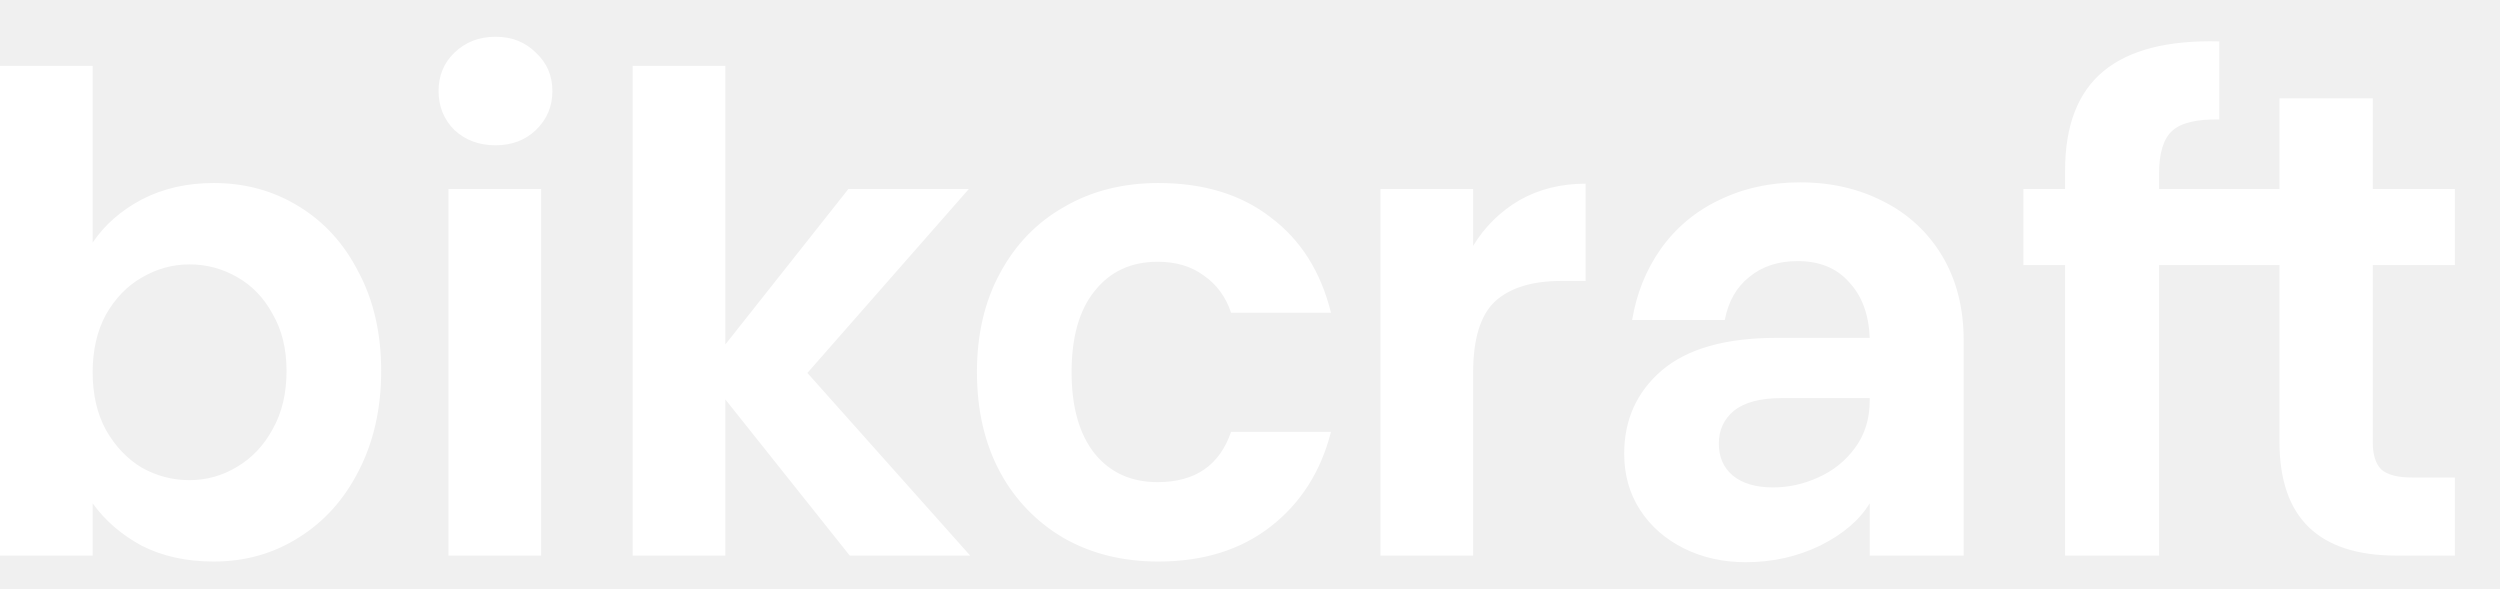
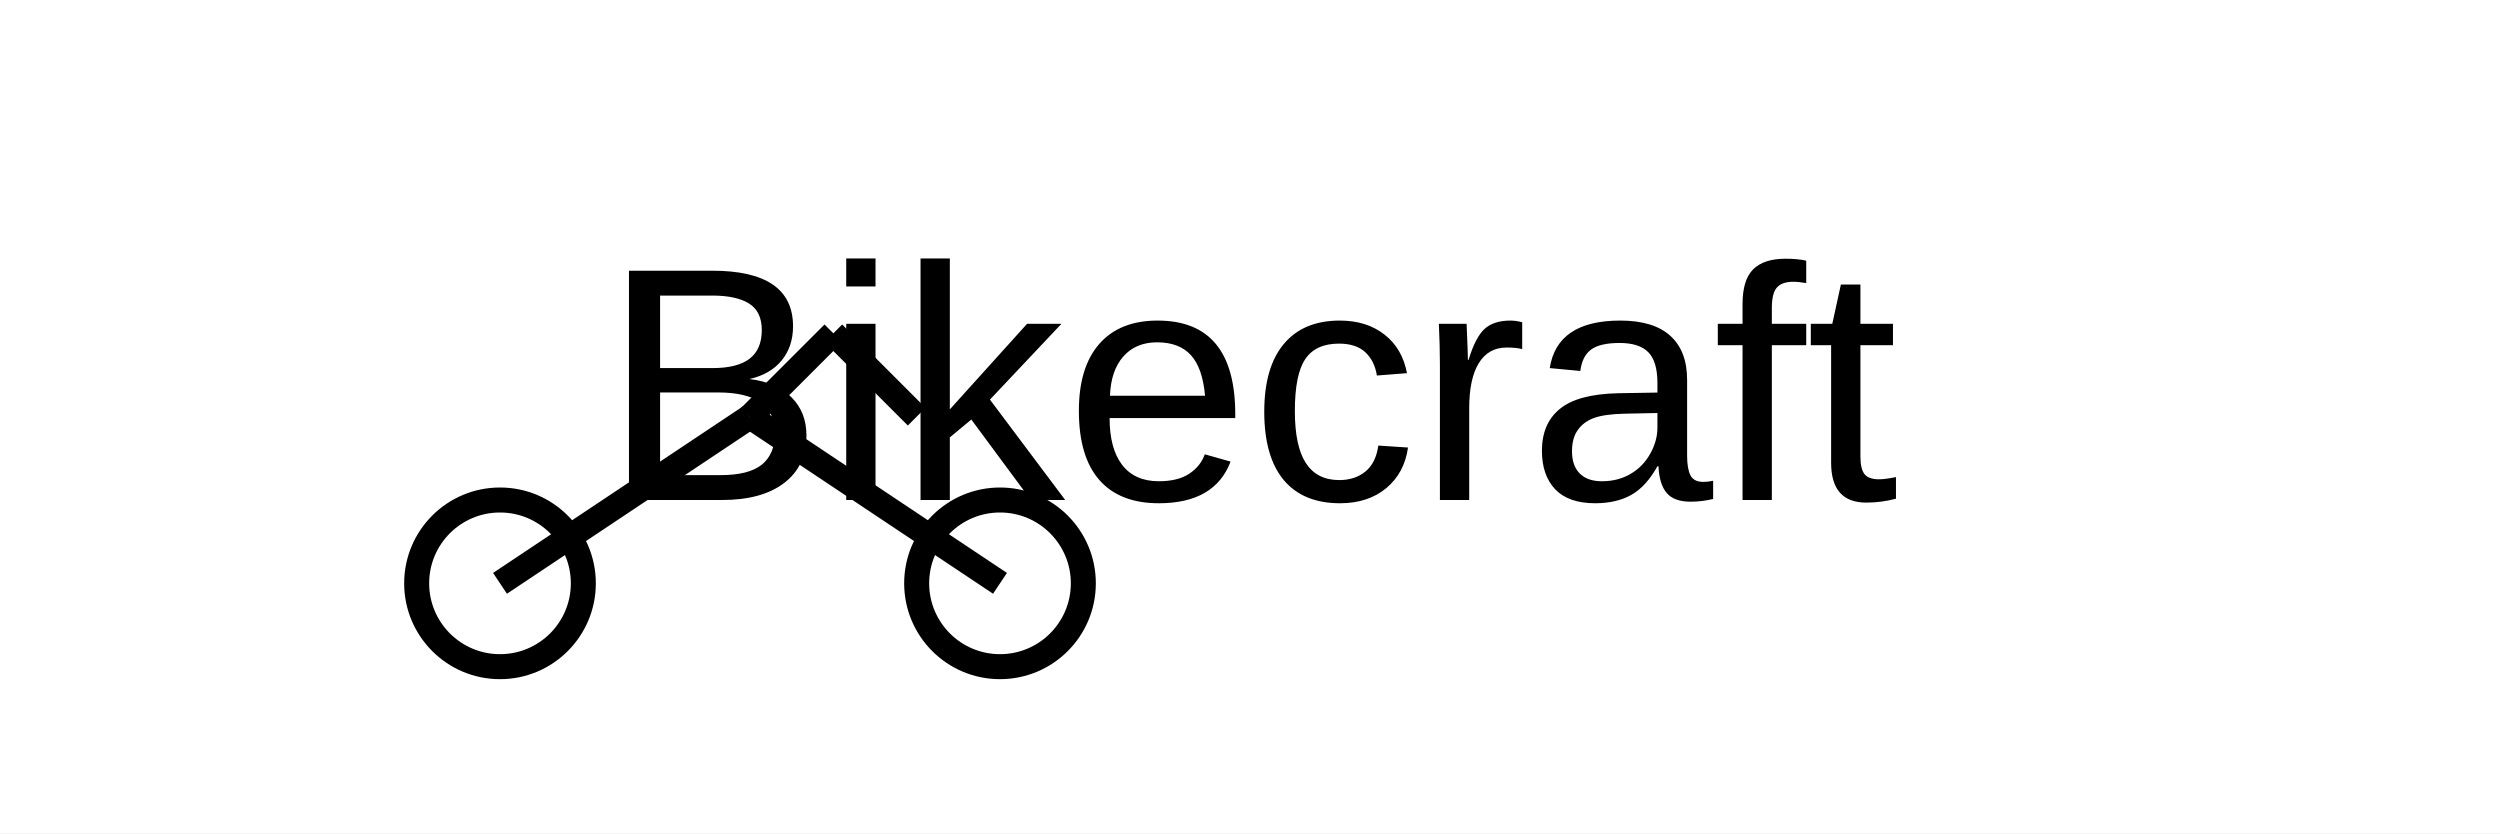
- <svg xmlns="http://www.w3.org/2000/svg" width="136" height="32" fill="none">
-   <path d="M5.04 13.196c.648-.96 1.536-1.74 2.664-2.34 1.152-.6 2.46-.9 3.924-.9 1.704 0 3.24.42 4.608 1.26 1.392.84 2.484 2.04 3.276 3.6.816 1.536 1.224 3.324 1.224 5.364s-.408 3.852-1.224 5.436c-.792 1.56-1.884 2.772-3.276 3.636-1.368.864-2.904 1.296-4.608 1.296-1.488 0-2.796-.288-3.924-.864-1.104-.6-1.992-1.368-2.664-2.304v2.844H0V3.584h5.04v9.612Zm10.548 6.984c0-1.2-.252-2.232-.756-3.096-.48-.888-1.128-1.56-1.944-2.016a5.104 5.104 0 0 0-2.592-.684c-.912 0-1.776.24-2.592.72-.792.456-1.44 1.128-1.944 2.016-.48.888-.72 1.932-.72 3.132 0 1.2.24 2.244.72 3.132.504.888 1.152 1.572 1.944 2.052.816.456 1.68.684 2.592.684.936 0 1.8-.24 2.592-.72.816-.48 1.464-1.164 1.944-2.052.504-.888.756-1.944.756-3.168ZM26.954 7.904c-.888 0-1.632-.276-2.232-.828-.576-.576-.864-1.284-.864-2.124 0-.84.288-1.536.864-2.088.6-.576 1.344-.864 2.232-.864.888 0 1.62.288 2.196.864.6.552.9 1.248.9 2.088 0 .84-.3 1.548-.9 2.124-.576.552-1.308.828-2.196.828Zm2.484 2.376v19.944h-5.04V10.28h5.04Zm16.788 19.944-6.768-8.496v8.496h-5.04V3.584h5.04V18.74l6.696-8.46h6.552l-8.784 10.008 8.856 9.936h-6.552Zm6.919-9.972c0-2.064.42-3.864 1.26-5.4.84-1.56 2.004-2.76 3.492-3.6 1.488-.864 3.192-1.296 5.112-1.296 2.472 0 4.512.624 6.12 1.872 1.632 1.224 2.724 2.952 3.276 5.184H66.97c-.288-.864-.78-1.536-1.476-2.016-.672-.504-1.512-.756-2.52-.756-1.44 0-2.58.528-3.42 1.584-.84 1.032-1.26 2.508-1.26 4.428 0 1.896.42 3.372 1.26 4.428.84 1.032 1.98 1.548 3.42 1.548 2.04 0 3.372-.912 3.996-2.736h5.436c-.552 2.16-1.644 3.876-3.276 5.148-1.632 1.272-3.672 1.908-6.12 1.908-1.92 0-3.624-.42-5.112-1.26a9.161 9.161 0 0 1-3.492-3.6c-.84-1.56-1.26-3.372-1.26-5.436h-.001Zm26.993-6.876a7.133 7.133 0 0 1 2.52-2.484c1.056-.6 2.256-.9 3.6-.9v5.292h-1.332c-1.584 0-2.784.372-3.6 1.116-.792.744-1.188 2.04-1.188 3.888v9.936h-5.04V10.28h5.04v3.096Zm21.574 14.004c-.552.912-1.452 1.68-2.7 2.304-1.248.6-2.592.9-4.032.9-1.248 0-2.376-.252-3.384-.756s-1.8-1.2-2.376-2.088c-.576-.888-.864-1.908-.864-3.06 0-1.848.684-3.36 2.052-4.536 1.392-1.176 3.468-1.764 6.228-1.764h5.076c-.048-1.272-.42-2.28-1.116-3.024-.672-.768-1.608-1.152-2.808-1.152-1.056 0-1.932.288-2.628.864-.696.552-1.14 1.332-1.332 2.34h-5.04c.24-1.44.756-2.724 1.548-3.852a8.143 8.143 0 0 1 3.168-2.664c1.32-.648 2.796-.972 4.428-.972 1.68 0 3.192.348 4.536 1.044a7.7 7.7 0 0 1 3.204 2.988c.768 1.296 1.152 2.82 1.152 4.572v11.7h-5.112V27.38Zm-5.256-.864c.84 0 1.656-.18 2.448-.54.816-.36 1.488-.9 2.016-1.62.528-.72.792-1.572.792-2.556v-.144h-4.788c-1.152 0-2.016.228-2.592.684-.552.456-.828 1.056-.828 1.8 0 .72.252 1.296.756 1.728.528.432 1.26.648 2.196.648Zm20.997-12.096v15.804h-5.112V14.42h-2.268v-4.14h2.268V9.272c0-2.448.696-4.248 2.088-5.4 1.392-1.152 3.492-1.692 6.3-1.62V6.5c-1.224-.024-2.076.18-2.556.612s-.72 1.212-.72 2.34v.828h6.55V5.348h5.076v4.932h4.464v4.14h-4.464v9.648c0 .672.156 1.164.468 1.476.336.288.888.432 1.656.432h2.34v4.248h-3.168c-4.248 0-6.372-2.064-6.372-6.192V14.42h-6.55Z" fill="#fff" />
+ <svg xmlns="http://www.w3.org/2000/svg" width="300" height="100">
+   <rect width="100%" height="100%" fill="white" />
+   <text x="50%" y="60" font-family="Arial, sans-serif" font-size="40" fill="black" text-anchor="middle">
+         Bikecraft
+     </text>
+   <circle cx="60" cy="70" r="10" stroke="black" stroke-width="3" fill="none" />
+   <circle cx="120" cy="70" r="10" stroke="black" stroke-width="3" fill="none" />
+   <line x1="60" y1="70" x2="90" y2="50" stroke="black" stroke-width="3" />
+   <line x1="120" y1="70" x2="90" y2="50" stroke="black" stroke-width="3" />
+   <line x1="90" y1="50" x2="100" y2="40" stroke="black" stroke-width="3" />
+   <line x1="100" y1="40" x2="110" y2="50" stroke="black" stroke-width="3" />
</svg>
